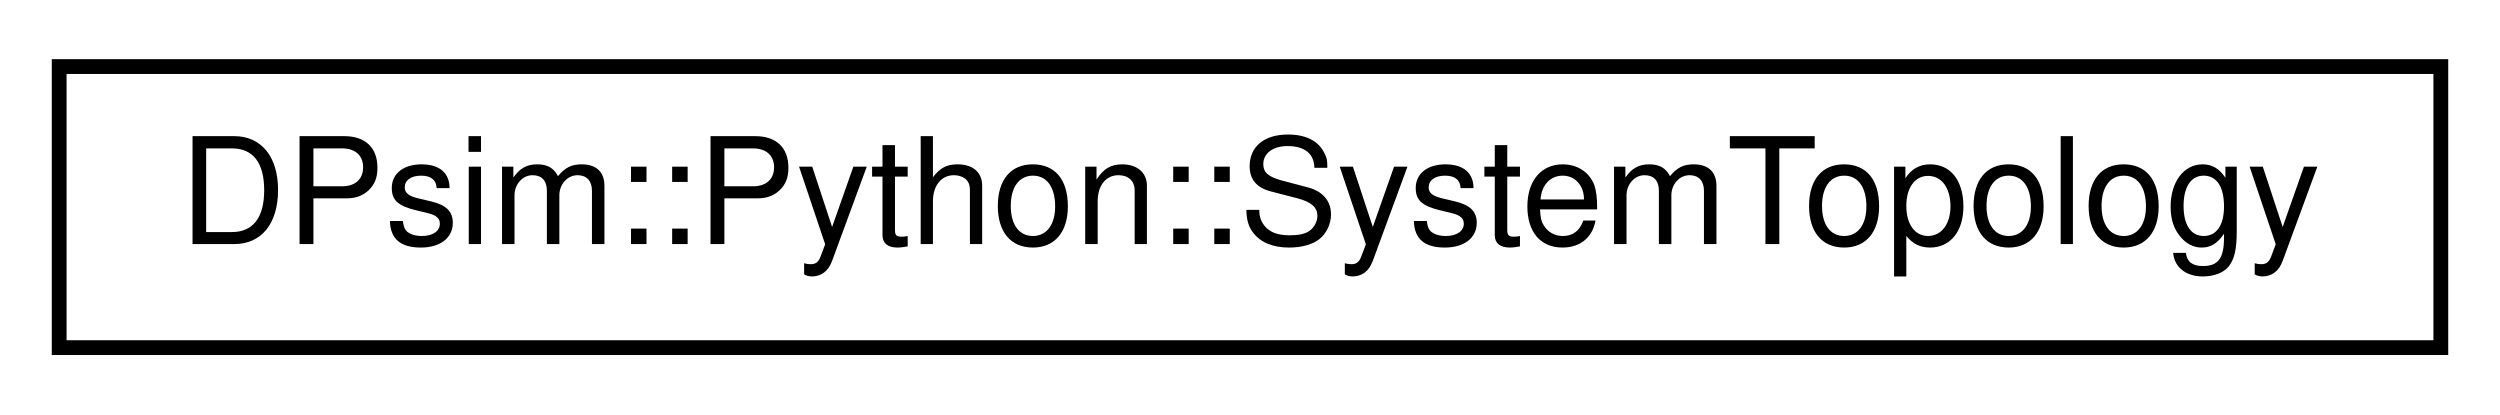
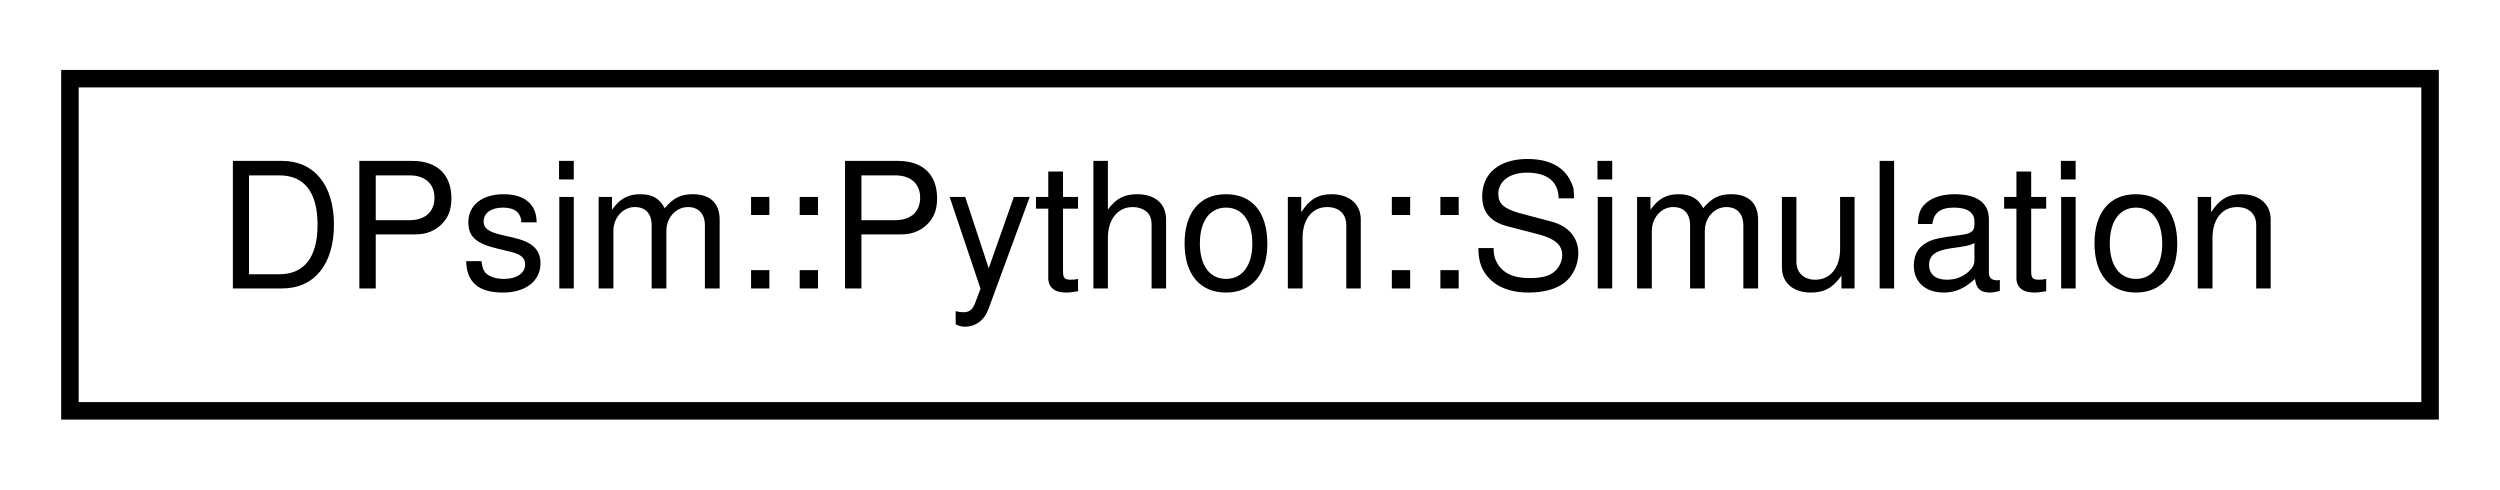
- <svg xmlns="http://www.w3.org/2000/svg" xmlns:xlink="http://www.w3.org/1999/xlink" width="169pt" height="28pt" viewBox="0.00 0.00 169.00 28.00">
+ <svg xmlns="http://www.w3.org/2000/svg" xmlns:xlink="http://www.w3.org/1999/xlink" width="143pt" height="28pt" viewBox="0.00 0.00 143.00 28.00">
  <g id="graph0" class="graph" transform="scale(1 1) rotate(0) translate(4 24)">
    <g id="node1" class="node">
      <g id="a_node1">
-         <a xlink:href="struct_d_psim_1_1_python_1_1_system_topology.html" target="_top" xlink:title=" ">
-           <polygon fill="none" stroke="black" points="0,-0.5 0,-19.5 161,-19.5 161,-0.5 0,-0.5" />
-           <text text-anchor="middle" x="80.5" y="-7.5" font-family="Helvetica" font-size="10.00">DPsim::Python::SystemTopology</text>
+         <a xlink:href="struct_d_psim_1_1_python_1_1_simulation.html" target="_top" xlink:title=" ">
+           <polygon fill="none" stroke="black" points="0,-0.5 0,-19.5 135,-19.5 135,-0.5 0,-0.5" />
+           <text text-anchor="middle" x="67.5" y="-7.5" font-family="Helvetica" font-size="10.00">DPsim::Python::Simulation</text>
        </a>
      </g>
    </g>
  </g>
</svg>
